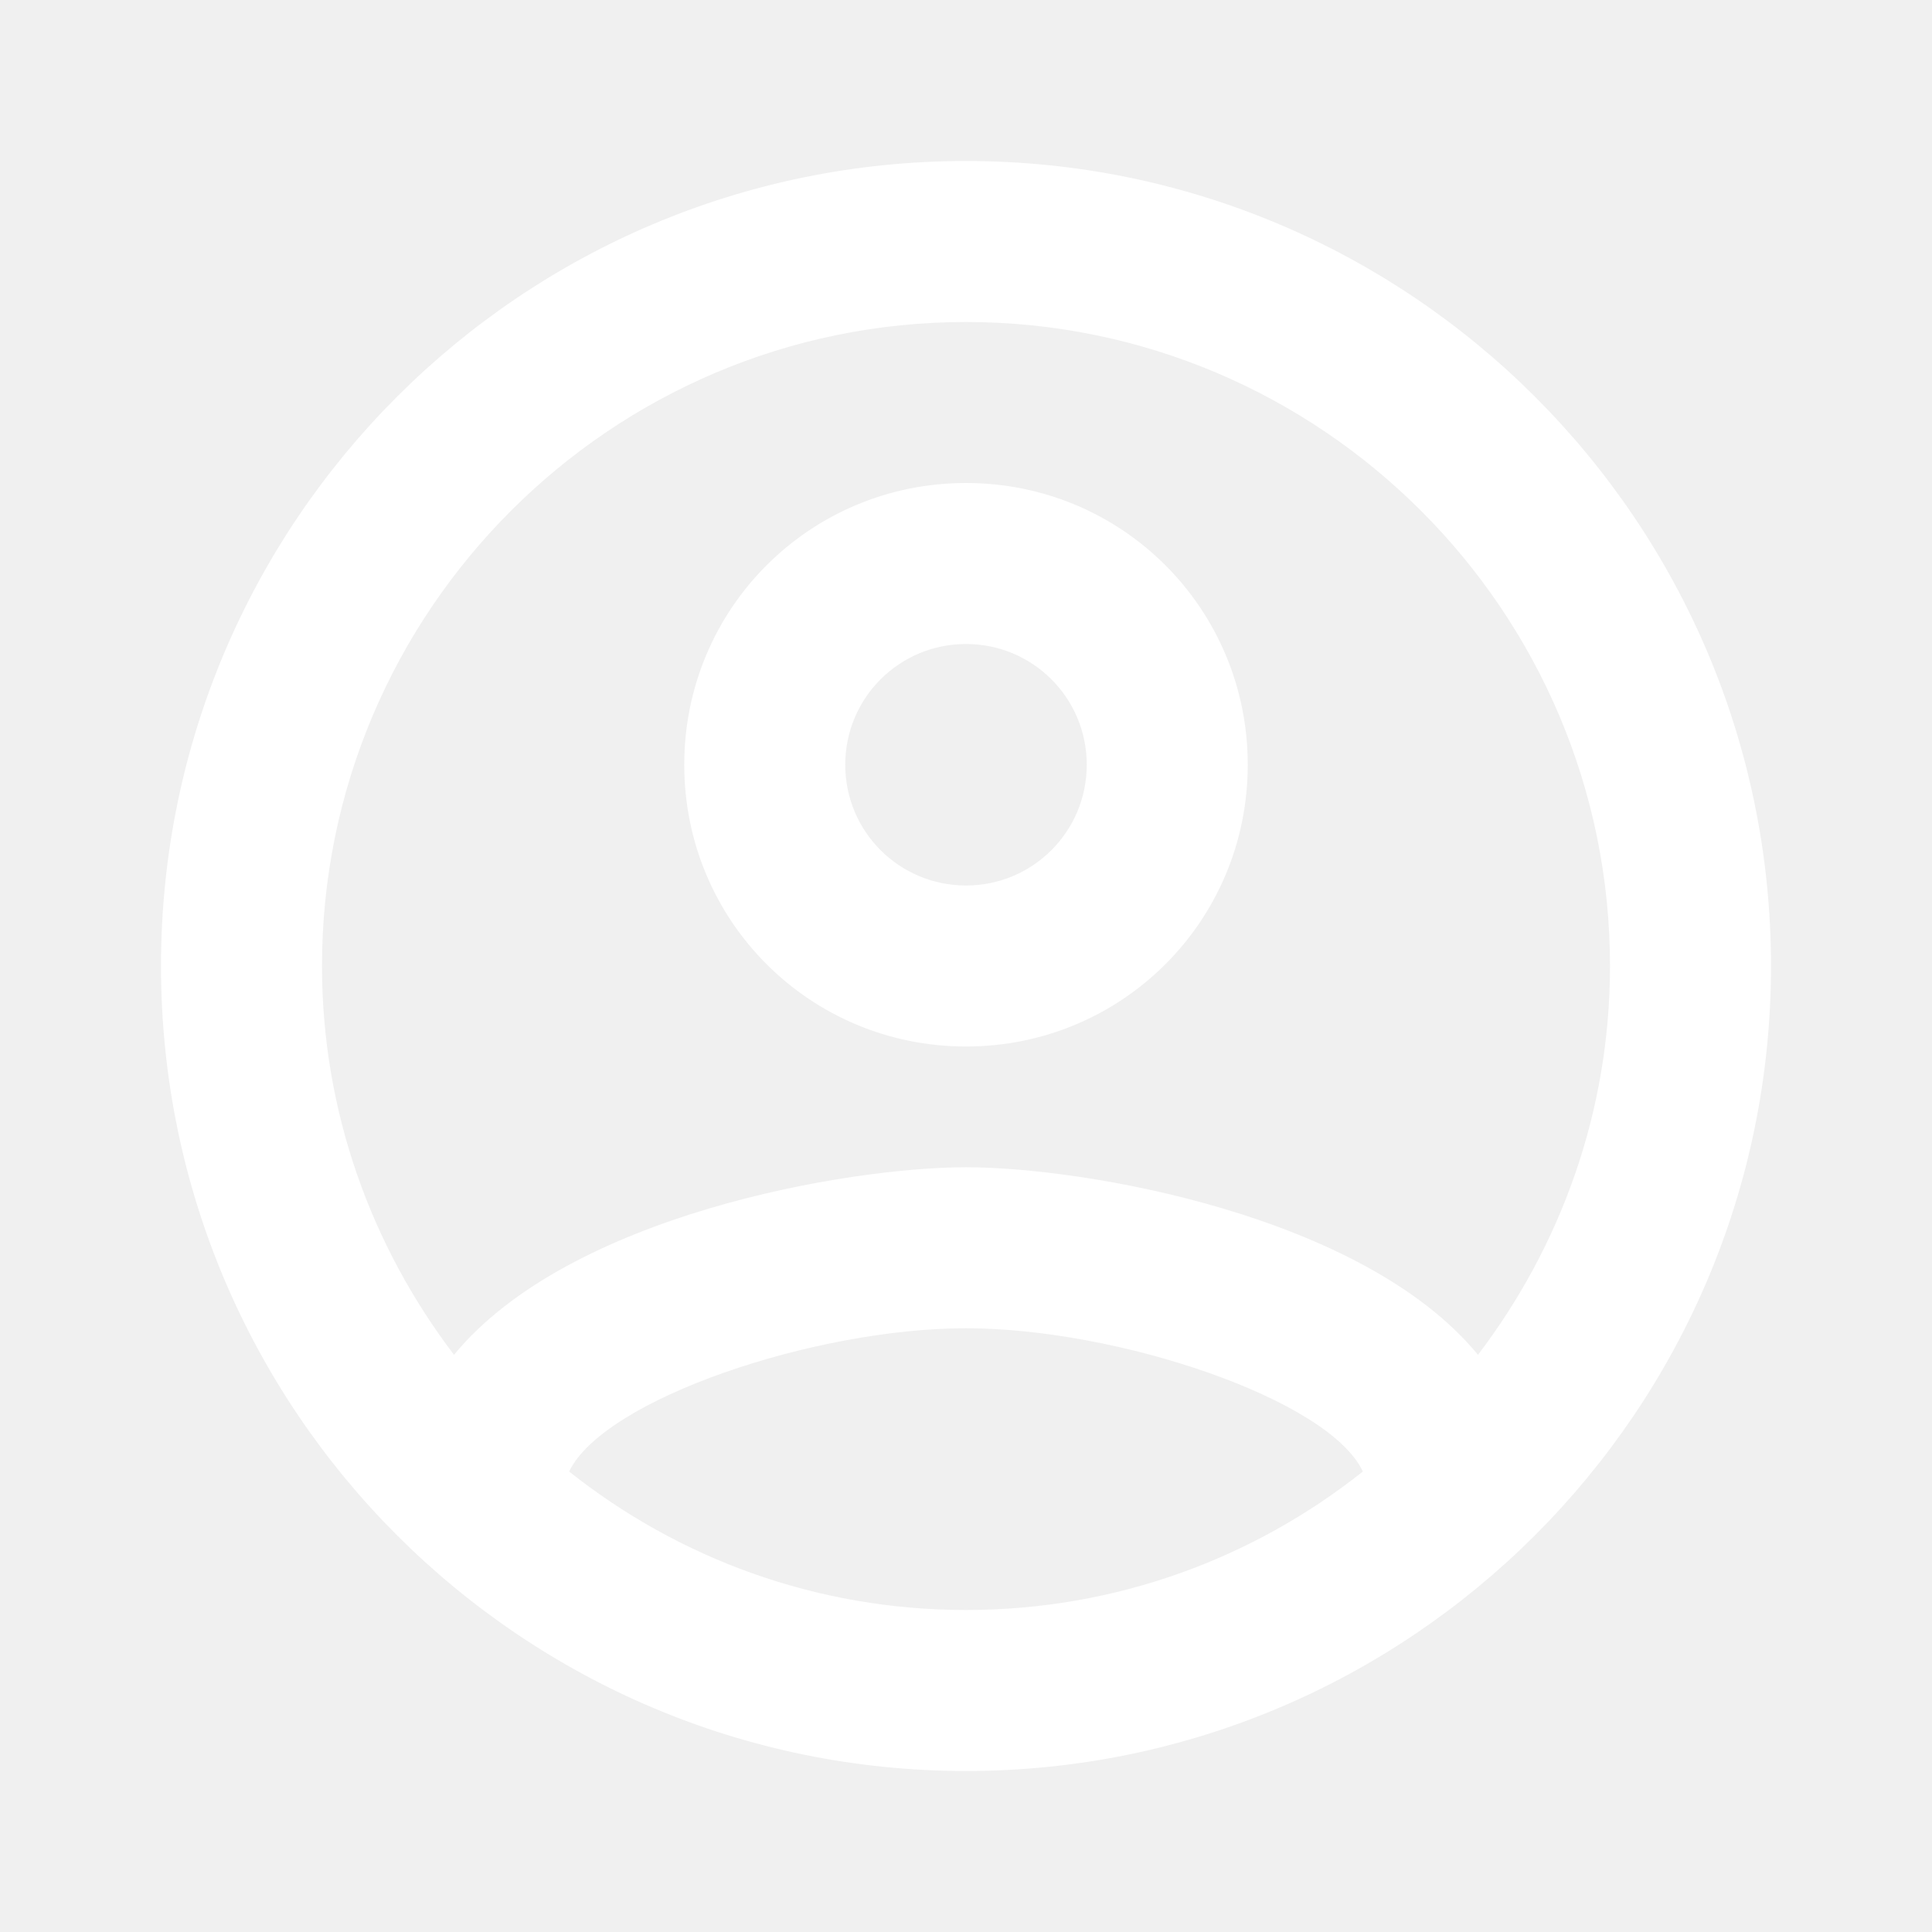
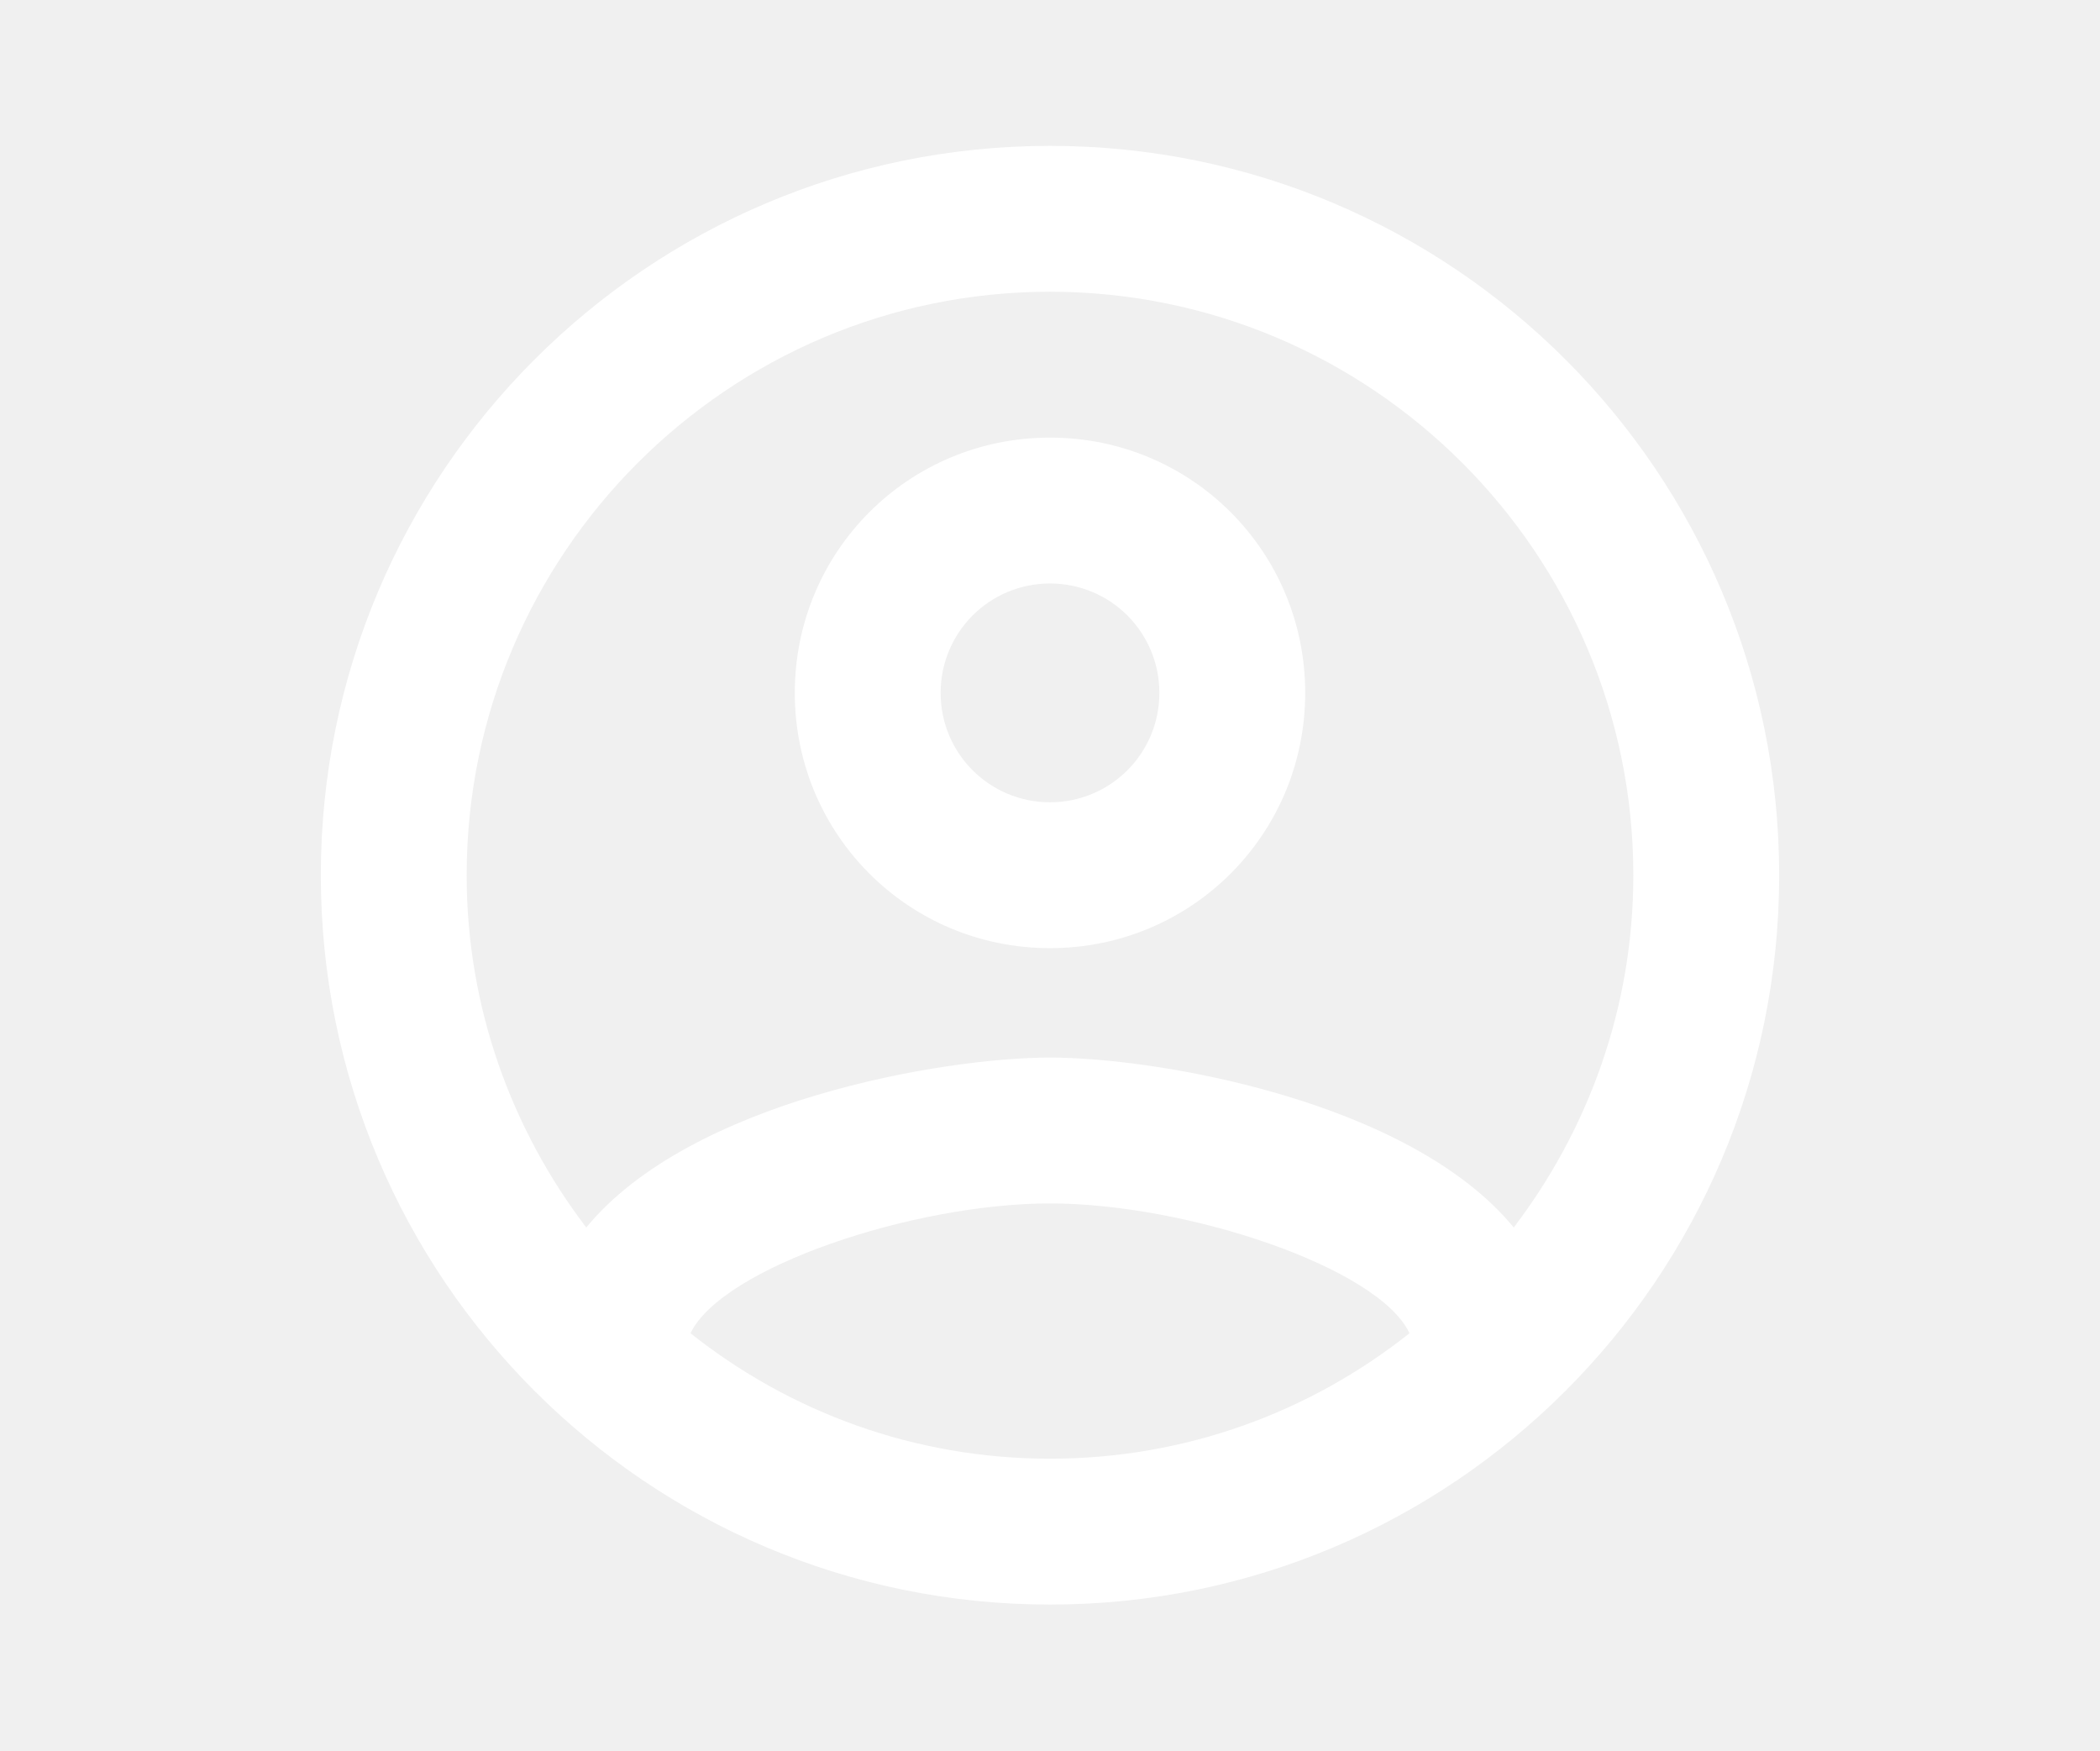
- <svg xmlns="http://www.w3.org/2000/svg" height="24px" viewBox="0 0 24 24" width="24px" fill="#FFFFFF">
+ <svg xmlns="http://www.w3.org/2000/svg" height="20px" viewBox="0 0 24 24" width="24px" fill="#FFFFFF">
  <path d="M0 0h24v24H0V0z" fill="none" />
  <path d="M12 2C6.48 2 2 6.48 2 12s4.48 10 10 10 10-4.48 10-10S17.52 2 12 2zM7.07 18.28c.43-.9 3.05-1.78 4.93-1.78s4.51.88 4.93 1.78C15.57 19.36 13.86 20 12 20s-3.57-.64-4.93-1.72zm11.29-1.45c-1.43-1.74-4.9-2.33-6.36-2.33s-4.93.59-6.36 2.33C4.62 15.49 4 13.82 4 12c0-4.41 3.59-8 8-8s8 3.59 8 8c0 1.82-.62 3.49-1.64 4.83zM12 6c-1.94 0-3.5 1.56-3.5 3.5S10.06 13 12 13s3.5-1.56 3.5-3.5S13.94 6 12 6zm0 5c-.83 0-1.5-.67-1.5-1.5S11.17 8 12 8s1.5.67 1.5 1.5S12.83 11 12 11z" />
</svg>
